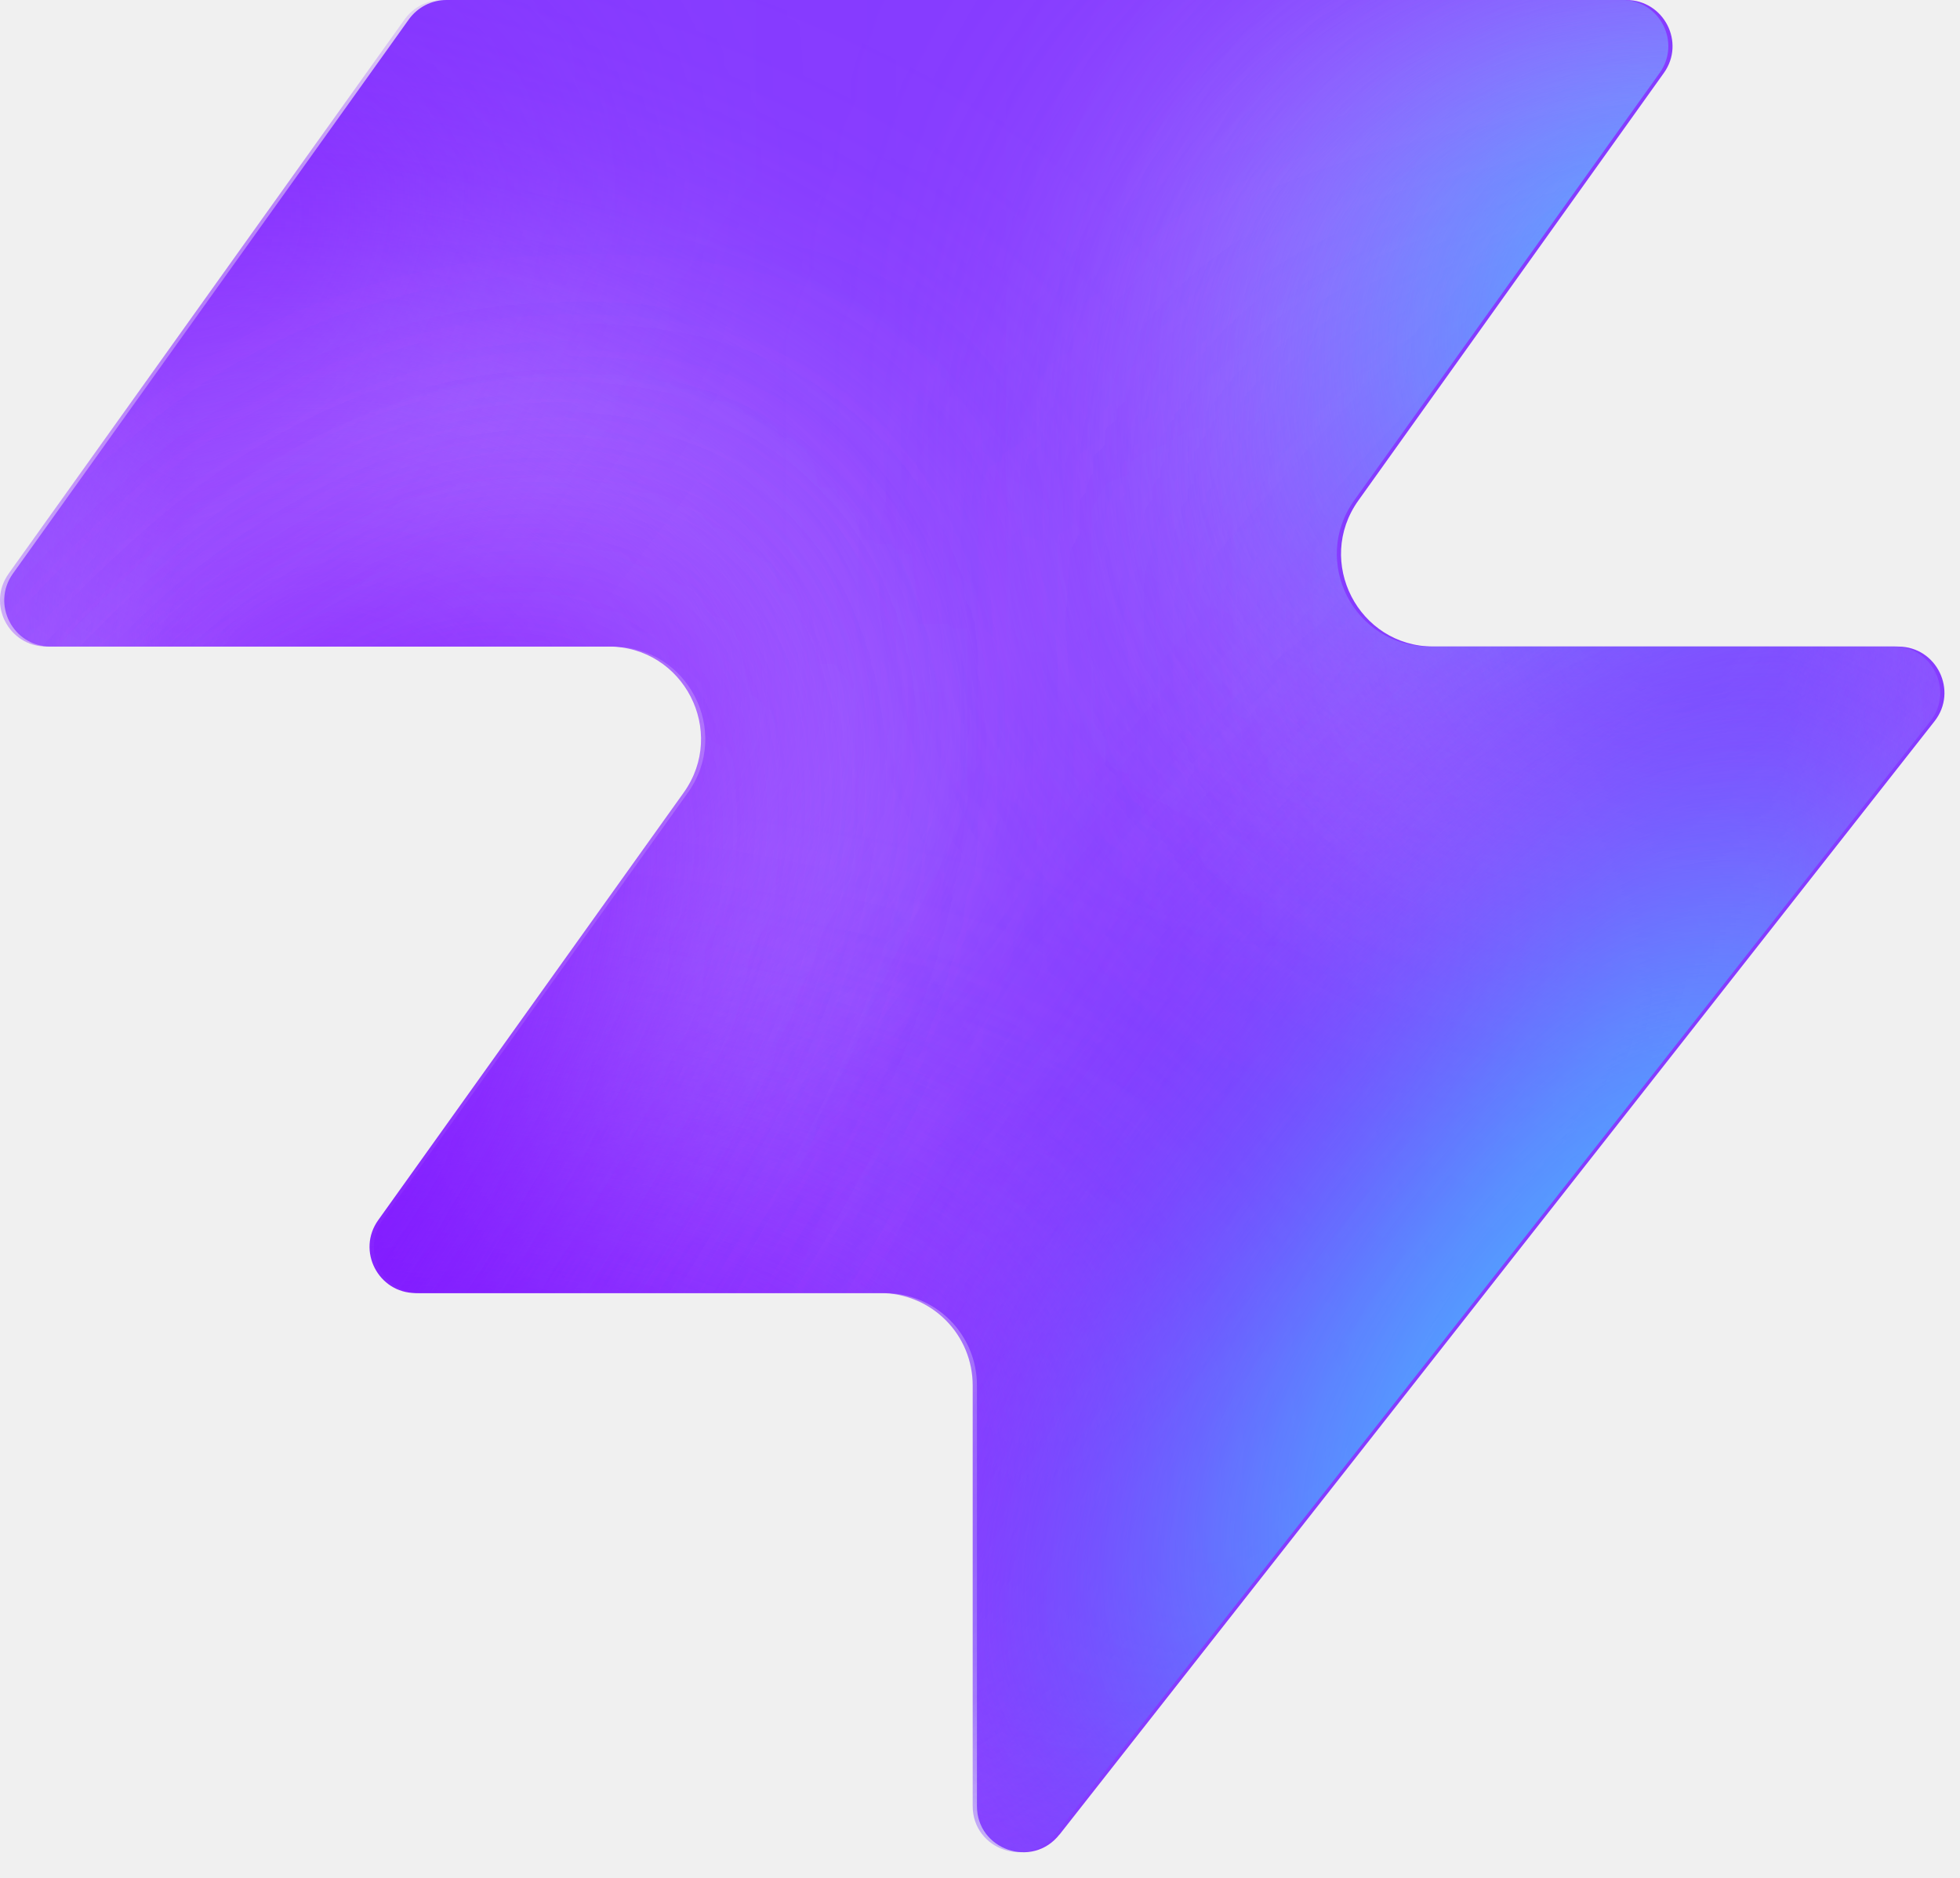
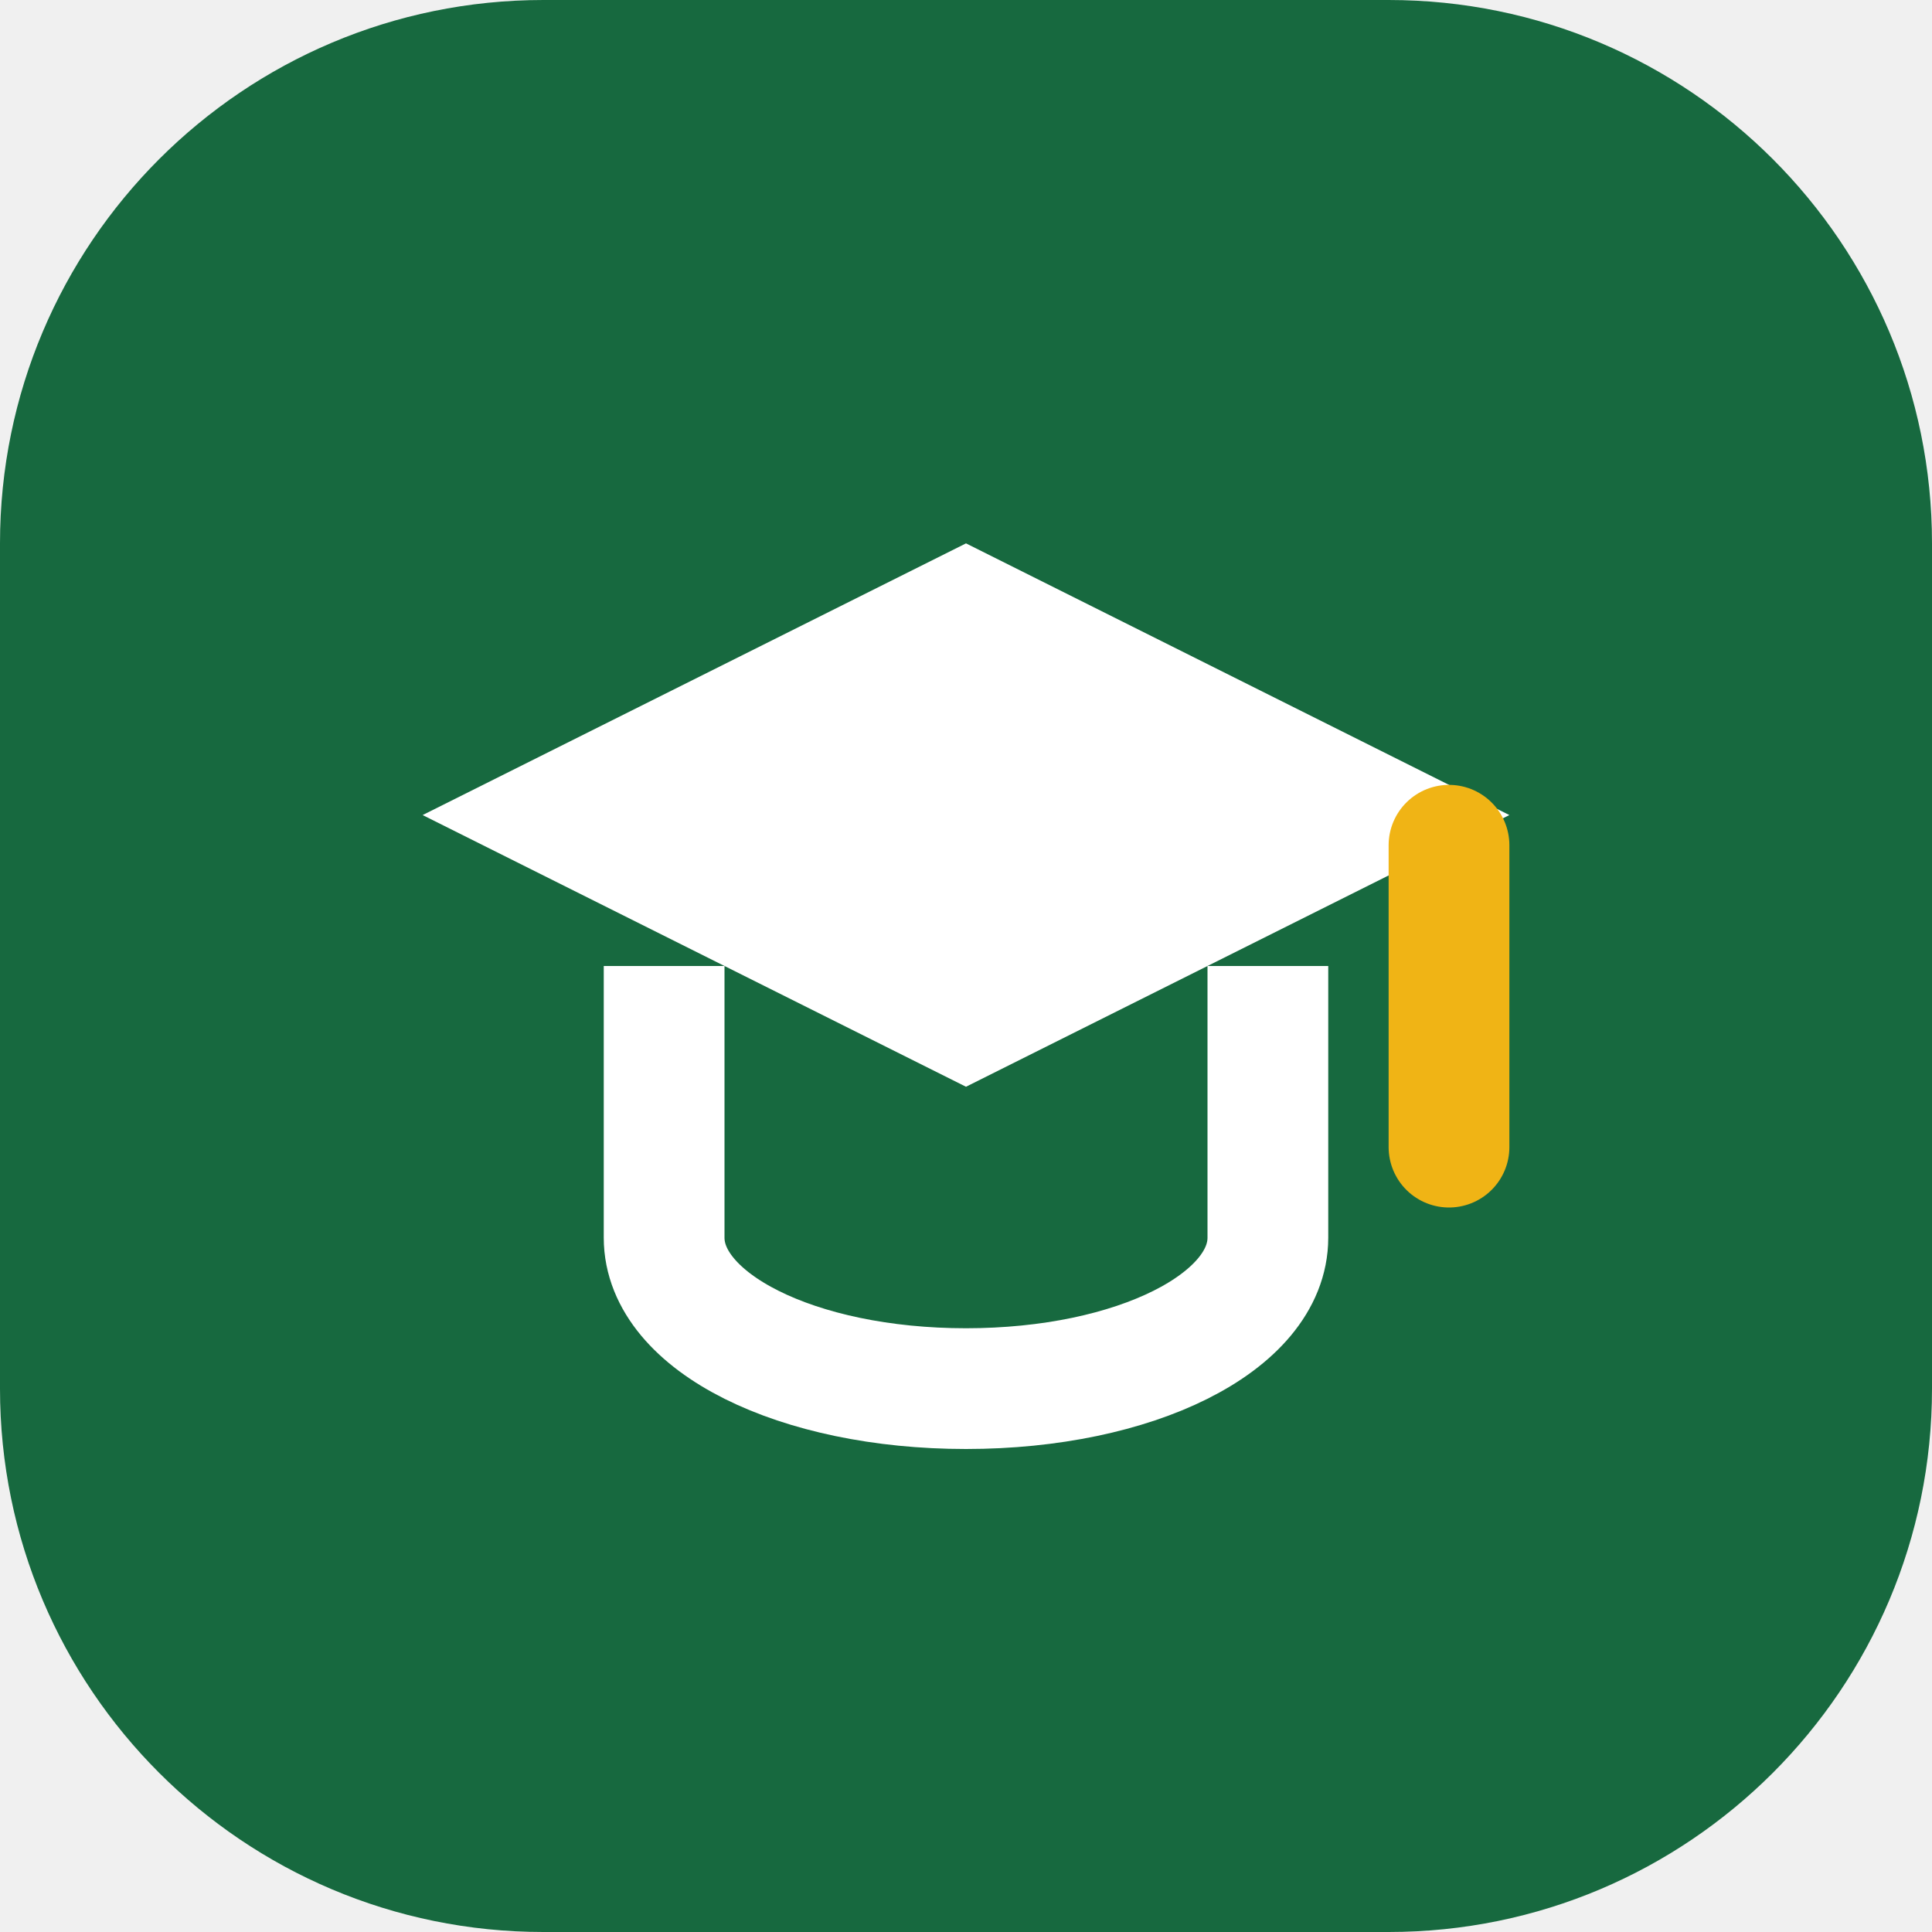
- <svg xmlns="http://www.w3.org/2000/svg" width="48" height="46" fill="none" viewBox="0 0 48 46">
-   <path fill="#863bff" d="M25.946 44.938c-.664.845-2.021.375-2.021-.698V33.937a2.26 2.26 0 0 0-2.262-2.262H10.287c-.92 0-1.456-1.04-.92-1.788l7.48-10.471c1.07-1.497 0-3.578-1.842-3.578H1.237c-.92 0-1.456-1.04-.92-1.788L10.013.474c.214-.297.556-.474.92-.474h28.894c.92 0 1.456 1.04.92 1.788l-7.48 10.471c-1.07 1.498 0 3.579 1.842 3.579h11.377c.943 0 1.473 1.088.89 1.83L25.947 44.94z" style="fill:#863bff;fill:color(display-p3 .525 .23 1);fill-opacity:1" />
-   <mask id="a" width="48" height="46" x="0" y="0" maskUnits="userSpaceOnUse" style="mask-type:alpha">
-     <path fill="#000" d="M25.842 44.938c-.664.844-2.021.375-2.021-.698V33.937a2.26 2.26 0 0 0-2.262-2.262H10.183c-.92 0-1.456-1.04-.92-1.788l7.48-10.471c1.07-1.498 0-3.579-1.842-3.579H1.133c-.92 0-1.456-1.04-.92-1.787L9.91.473c.214-.297.556-.474.92-.474h28.894c.92 0 1.456 1.04.92 1.788l-7.48 10.471c-1.07 1.498 0 3.578 1.842 3.578h11.377c.943 0 1.473 1.088.89 1.832L25.843 44.94z" style="fill:#000;fill-opacity:1" />
-   </mask>
-   <g mask="url(#a)">
-     <g filter="url(#b)">
-       <ellipse cx="5.508" cy="14.704" fill="#ede6ff" rx="5.508" ry="14.704" style="fill:#ede6ff;fill:color(display-p3 .927 .903 1);fill-opacity:1" transform="matrix(.00324 1 1 -.00324 -4.47 31.516)" />
-     </g>
-     <g filter="url(#c)">
-       <ellipse cx="10.399" cy="29.851" fill="#ede6ff" rx="10.399" ry="29.851" style="fill:#ede6ff;fill:color(display-p3 .927 .903 1);fill-opacity:1" transform="matrix(.00324 1 1 -.00324 -39.328 7.883)" />
-     </g>
-     <g filter="url(#d)">
-       <ellipse cx="5.508" cy="30.487" fill="#7e14ff" rx="5.508" ry="30.487" style="fill:#7e14ff;fill:color(display-p3 .492 .077 1);fill-opacity:1" transform="rotate(89.814 -25.913 -14.639)scale(1 -1)" />
-     </g>
-     <g filter="url(#e)">
-       <ellipse cx="5.508" cy="30.599" fill="#7e14ff" rx="5.508" ry="30.599" style="fill:#7e14ff;fill:color(display-p3 .492 .077 1);fill-opacity:1" transform="rotate(89.814 -32.644 -3.334)scale(1 -1)" />
-     </g>
-     <g filter="url(#f)">
-       <ellipse cx="5.508" cy="30.599" fill="#7e14ff" rx="5.508" ry="30.599" style="fill:#7e14ff;fill:color(display-p3 .492 .077 1);fill-opacity:1" transform="matrix(.00324 1 1 -.00324 -34.34 30.47)" />
-     </g>
-     <g filter="url(#g)">
-       <ellipse cx="14.072" cy="22.078" fill="#ede6ff" rx="14.072" ry="22.078" style="fill:#ede6ff;fill:color(display-p3 .927 .903 1);fill-opacity:1" transform="rotate(93.35 24.506 48.493)scale(-1 1)" />
-     </g>
-     <g filter="url(#h)">
-       <ellipse cx="3.47" cy="21.501" fill="#7e14ff" rx="3.47" ry="21.501" style="fill:#7e14ff;fill:color(display-p3 .492 .077 1);fill-opacity:1" transform="rotate(89.009 28.708 47.59)scale(-1 1)" />
-     </g>
-     <g filter="url(#i)">
-       <ellipse cx="3.47" cy="21.501" fill="#7e14ff" rx="3.47" ry="21.501" style="fill:#7e14ff;fill:color(display-p3 .492 .077 1);fill-opacity:1" transform="rotate(89.009 28.708 47.59)scale(-1 1)" />
-     </g>
-     <g filter="url(#j)">
-       <ellipse cx=".387" cy="8.972" fill="#7e14ff" rx="4.407" ry="29.108" style="fill:#7e14ff;fill:color(display-p3 .492 .077 1);fill-opacity:1" transform="rotate(39.51 .387 8.972)" />
-     </g>
-     <g filter="url(#k)">
-       <ellipse cx="47.523" cy="-6.092" fill="#7e14ff" rx="4.407" ry="29.108" style="fill:#7e14ff;fill:color(display-p3 .492 .077 1);fill-opacity:1" transform="rotate(37.892 47.523 -6.092)" />
-     </g>
-     <g filter="url(#l)">
-       <ellipse cx="41.412" cy="6.333" fill="#47bfff" rx="5.971" ry="9.665" style="fill:#47bfff;fill:color(display-p3 .28 .748 1);fill-opacity:1" transform="rotate(37.892 41.412 6.333)" />
-     </g>
-     <g filter="url(#m)">
-       <ellipse cx="-1.879" cy="38.332" fill="#7e14ff" rx="4.407" ry="29.108" style="fill:#7e14ff;fill:color(display-p3 .492 .077 1);fill-opacity:1" transform="rotate(37.892 -1.88 38.332)" />
-     </g>
-     <g filter="url(#n)">
-       <ellipse cx="-1.879" cy="38.332" fill="#7e14ff" rx="4.407" ry="29.108" style="fill:#7e14ff;fill:color(display-p3 .492 .077 1);fill-opacity:1" transform="rotate(37.892 -1.88 38.332)" />
-     </g>
-     <g filter="url(#o)">
-       <ellipse cx="35.651" cy="29.907" fill="#7e14ff" rx="4.407" ry="29.108" style="fill:#7e14ff;fill:color(display-p3 .492 .077 1);fill-opacity:1" transform="rotate(37.892 35.651 29.907)" />
-     </g>
-     <g filter="url(#p)">
-       <ellipse cx="38.418" cy="32.4" fill="#47bfff" rx="5.971" ry="15.297" style="fill:#47bfff;fill:color(display-p3 .28 .748 1);fill-opacity:1" transform="rotate(37.892 38.418 32.4)" />
-     </g>
-   </g>
-   <defs>
-     <filter id="b" width="60.045" height="41.654" x="-19.77" y="16.149" color-interpolation-filters="sRGB" filterUnits="userSpaceOnUse">
-       <feFlood flood-opacity="0" result="BackgroundImageFix" />
-       <feBlend in="SourceGraphic" in2="BackgroundImageFix" result="shape" />
-       <feGaussianBlur result="effect1_foregroundBlur_2002_17158" stdDeviation="7.659" />
-     </filter>
-     <filter id="c" width="90.34" height="51.437" x="-54.613" y="-7.533" color-interpolation-filters="sRGB" filterUnits="userSpaceOnUse">
-       <feFlood flood-opacity="0" result="BackgroundImageFix" />
-       <feBlend in="SourceGraphic" in2="BackgroundImageFix" result="shape" />
-       <feGaussianBlur result="effect1_foregroundBlur_2002_17158" stdDeviation="7.659" />
-     </filter>
-     <filter id="d" width="79.355" height="29.4" x="-49.64" y="2.03" color-interpolation-filters="sRGB" filterUnits="userSpaceOnUse">
-       <feFlood flood-opacity="0" result="BackgroundImageFix" />
-       <feBlend in="SourceGraphic" in2="BackgroundImageFix" result="shape" />
-       <feGaussianBlur result="effect1_foregroundBlur_2002_17158" stdDeviation="4.596" />
-     </filter>
-     <filter id="e" width="79.579" height="29.4" x="-45.045" y="20.029" color-interpolation-filters="sRGB" filterUnits="userSpaceOnUse">
-       <feFlood flood-opacity="0" result="BackgroundImageFix" />
-       <feBlend in="SourceGraphic" in2="BackgroundImageFix" result="shape" />
-       <feGaussianBlur result="effect1_foregroundBlur_2002_17158" stdDeviation="4.596" />
-     </filter>
-     <filter id="f" width="79.579" height="29.4" x="-43.513" y="21.178" color-interpolation-filters="sRGB" filterUnits="userSpaceOnUse">
-       <feFlood flood-opacity="0" result="BackgroundImageFix" />
-       <feBlend in="SourceGraphic" in2="BackgroundImageFix" result="shape" />
-       <feGaussianBlur result="effect1_foregroundBlur_2002_17158" stdDeviation="4.596" />
-     </filter>
-     <filter id="g" width="74.749" height="58.852" x="15.756" y="-17.901" color-interpolation-filters="sRGB" filterUnits="userSpaceOnUse">
-       <feFlood flood-opacity="0" result="BackgroundImageFix" />
-       <feBlend in="SourceGraphic" in2="BackgroundImageFix" result="shape" />
-       <feGaussianBlur result="effect1_foregroundBlur_2002_17158" stdDeviation="7.659" />
-     </filter>
-     <filter id="h" width="61.377" height="25.362" x="23.548" y="2.284" color-interpolation-filters="sRGB" filterUnits="userSpaceOnUse">
-       <feFlood flood-opacity="0" result="BackgroundImageFix" />
-       <feBlend in="SourceGraphic" in2="BackgroundImageFix" result="shape" />
-       <feGaussianBlur result="effect1_foregroundBlur_2002_17158" stdDeviation="4.596" />
-     </filter>
-     <filter id="i" width="61.377" height="25.362" x="23.548" y="2.284" color-interpolation-filters="sRGB" filterUnits="userSpaceOnUse">
-       <feFlood flood-opacity="0" result="BackgroundImageFix" />
-       <feBlend in="SourceGraphic" in2="BackgroundImageFix" result="shape" />
-       <feGaussianBlur result="effect1_foregroundBlur_2002_17158" stdDeviation="4.596" />
-     </filter>
-     <filter id="j" width="56.045" height="63.649" x="-27.636" y="-22.853" color-interpolation-filters="sRGB" filterUnits="userSpaceOnUse">
-       <feFlood flood-opacity="0" result="BackgroundImageFix" />
-       <feBlend in="SourceGraphic" in2="BackgroundImageFix" result="shape" />
-       <feGaussianBlur result="effect1_foregroundBlur_2002_17158" stdDeviation="4.596" />
-     </filter>
-     <filter id="k" width="54.814" height="64.646" x="20.116" y="-38.415" color-interpolation-filters="sRGB" filterUnits="userSpaceOnUse">
-       <feFlood flood-opacity="0" result="BackgroundImageFix" />
-       <feBlend in="SourceGraphic" in2="BackgroundImageFix" result="shape" />
-       <feGaussianBlur result="effect1_foregroundBlur_2002_17158" stdDeviation="4.596" />
-     </filter>
-     <filter id="l" width="33.541" height="35.313" x="24.641" y="-11.323" color-interpolation-filters="sRGB" filterUnits="userSpaceOnUse">
-       <feFlood flood-opacity="0" result="BackgroundImageFix" />
-       <feBlend in="SourceGraphic" in2="BackgroundImageFix" result="shape" />
-       <feGaussianBlur result="effect1_foregroundBlur_2002_17158" stdDeviation="4.596" />
-     </filter>
-     <filter id="m" width="54.814" height="64.646" x="-29.286" y="6.009" color-interpolation-filters="sRGB" filterUnits="userSpaceOnUse">
-       <feFlood flood-opacity="0" result="BackgroundImageFix" />
-       <feBlend in="SourceGraphic" in2="BackgroundImageFix" result="shape" />
-       <feGaussianBlur result="effect1_foregroundBlur_2002_17158" stdDeviation="4.596" />
-     </filter>
-     <filter id="n" width="54.814" height="64.646" x="-29.286" y="6.009" color-interpolation-filters="sRGB" filterUnits="userSpaceOnUse">
-       <feFlood flood-opacity="0" result="BackgroundImageFix" />
-       <feBlend in="SourceGraphic" in2="BackgroundImageFix" result="shape" />
-       <feGaussianBlur result="effect1_foregroundBlur_2002_17158" stdDeviation="4.596" />
-     </filter>
-     <filter id="o" width="54.814" height="64.646" x="8.244" y="-2.416" color-interpolation-filters="sRGB" filterUnits="userSpaceOnUse">
-       <feFlood flood-opacity="0" result="BackgroundImageFix" />
-       <feBlend in="SourceGraphic" in2="BackgroundImageFix" result="shape" />
-       <feGaussianBlur result="effect1_foregroundBlur_2002_17158" stdDeviation="4.596" />
-     </filter>
-     <filter id="p" width="39.409" height="43.623" x="18.713" y="10.588" color-interpolation-filters="sRGB" filterUnits="userSpaceOnUse">
-       <feFlood flood-opacity="0" result="BackgroundImageFix" />
-       <feBlend in="SourceGraphic" in2="BackgroundImageFix" result="shape" />
-       <feGaussianBlur result="effect1_foregroundBlur_2002_17158" stdDeviation="4.596" />
-     </filter>
-   </defs>
+ <svg xmlns="http://www.w3.org/2000/svg" viewBox="0 0 32 32" width="512" height="512">
+   <rect width="32" height="32" rx="9" fill="#17693F" />
+   <path d="M7 13.5 16 9l9 4.5-9 4.5-9-4.5Z" fill="#fff" />
+   <path d="M11 16v4.5c0 1.4 2.2 2.5 5 2.5s5-1.1 5-2.5V16" stroke="#fff" stroke-width="2" fill="none" />
+   <path d="M24 14v5" stroke="#F0B415" stroke-width="2" stroke-linecap="round" />
</svg>
